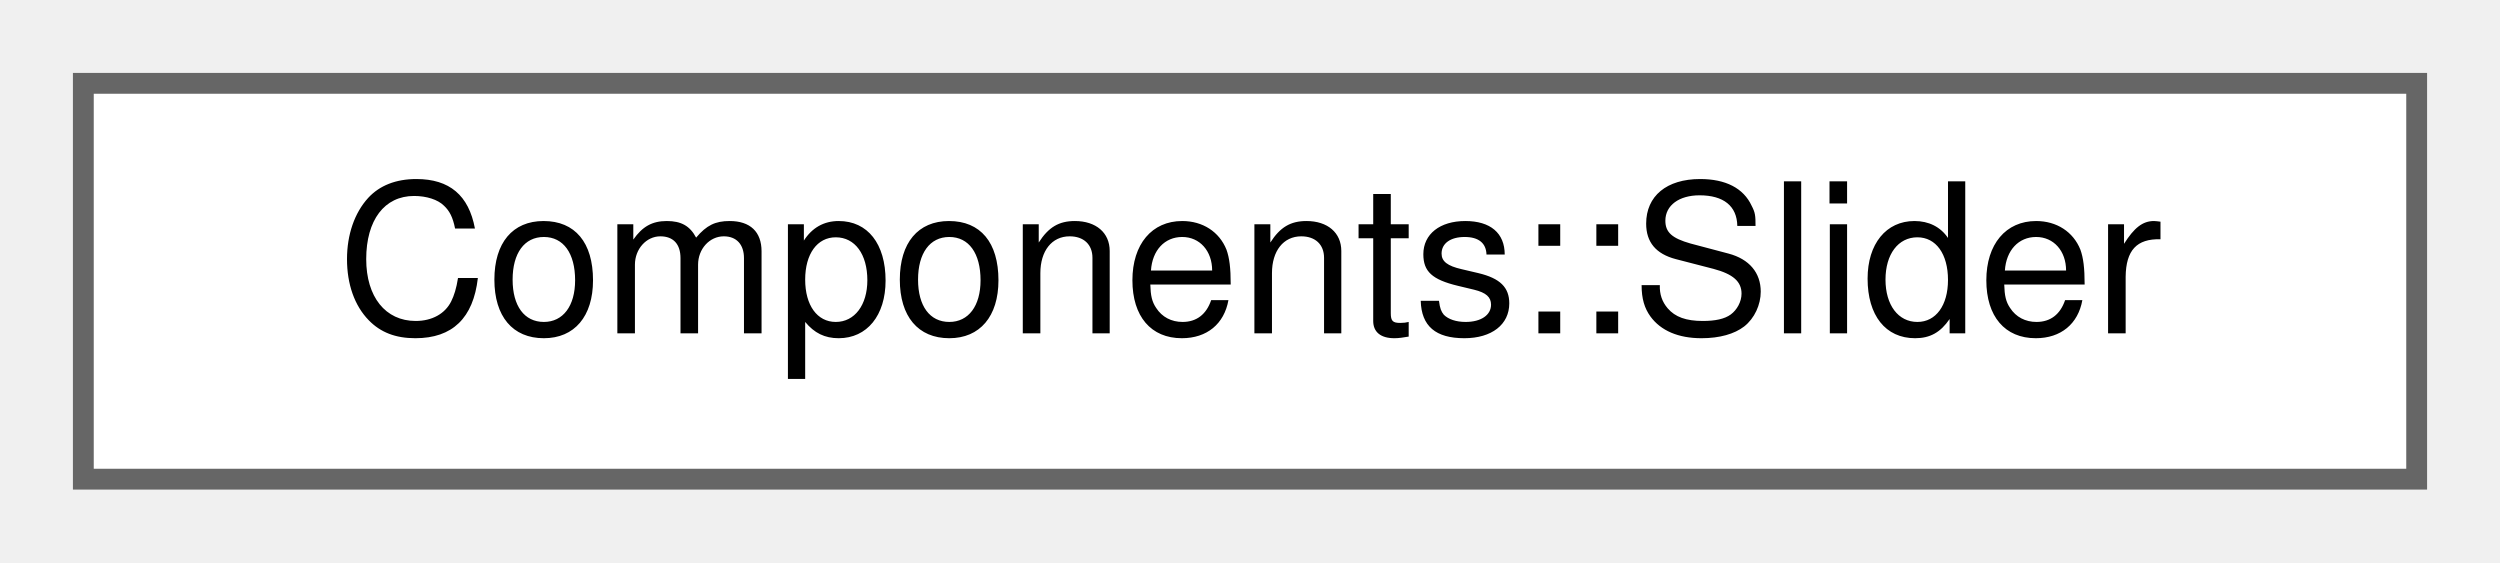
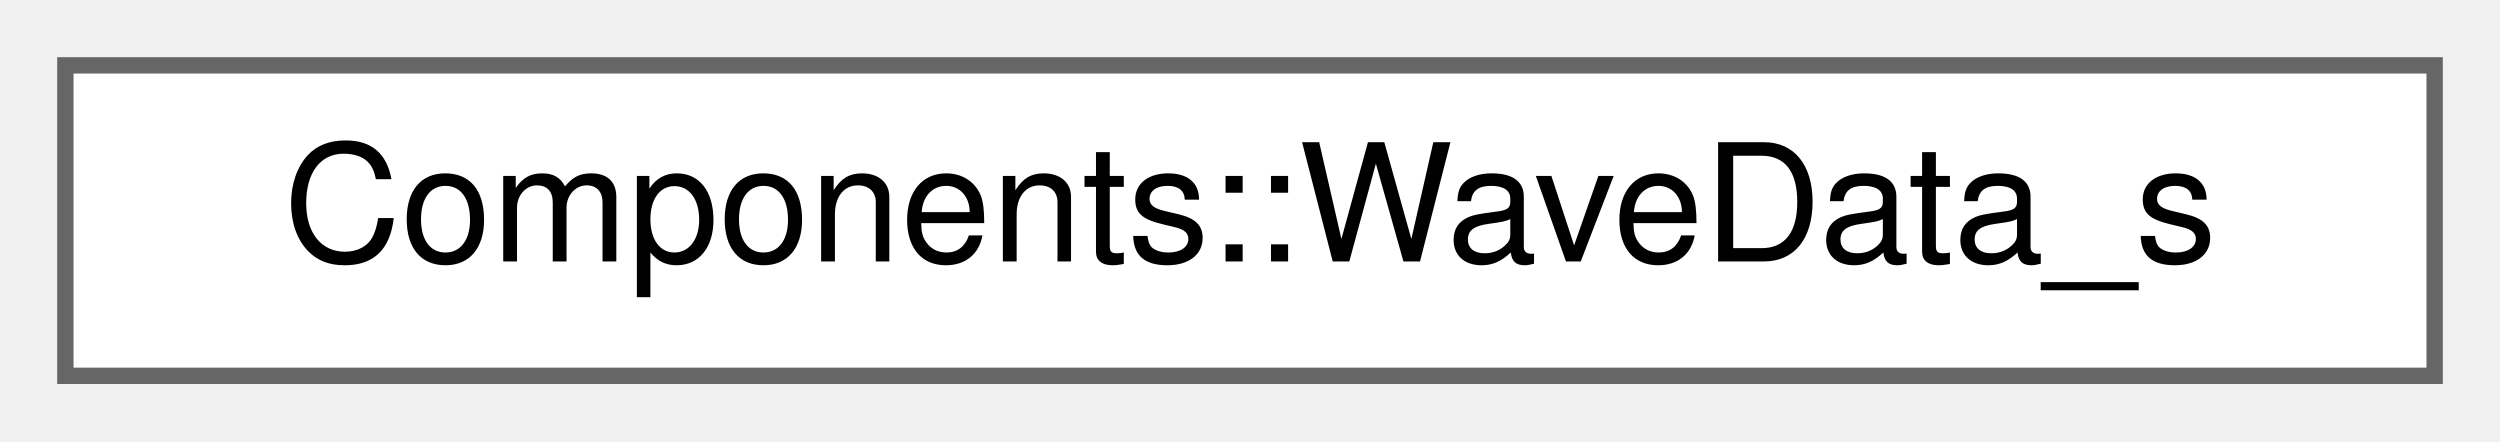
- <svg xmlns="http://www.w3.org/2000/svg" xmlns:xlink="http://www.w3.org/1999/xlink" width="120pt" height="27pt" viewBox="0.00 0.00 120.00 27.00">
+ <svg xmlns="http://www.w3.org/2000/svg" xmlns:xlink="http://www.w3.org/1999/xlink" width="153pt" height="27pt" viewBox="0.00 0.00 153.00 27.00">
  <g id="graph0" class="graph" transform="scale(1 1) rotate(0) translate(4 23)">
    <g id="Node000000" class="node">
      <g id="a_Node000000">
-         <a xlink:href="structComponents_1_1Slider.html" target="_top" xlink:title="Slider for controlling values (volume, sensitivity, etc.).">
-           <polygon fill="white" stroke="#666666" points="112,-19 0,-19 0,0 112,0 112,-19" />
-           <text text-anchor="middle" x="56" y="-7" font-family="Helvetica,sans-Serif" font-size="10.00">Components::Slider</text>
+         <a xlink:href="structComponents_1_1WaveData__s.html" target="_top" xlink:title="Wave data for spawning.">
+           <polygon fill="white" stroke="#666666" points="145,-19 0,-19 0,0 145,0 145,-19" />
+           <text text-anchor="middle" x="72.5" y="-7" font-family="Helvetica,sans-Serif" font-size="10.00">Components::WaveData_s</text>
        </a>
      </g>
    </g>
  </g>
</svg>
